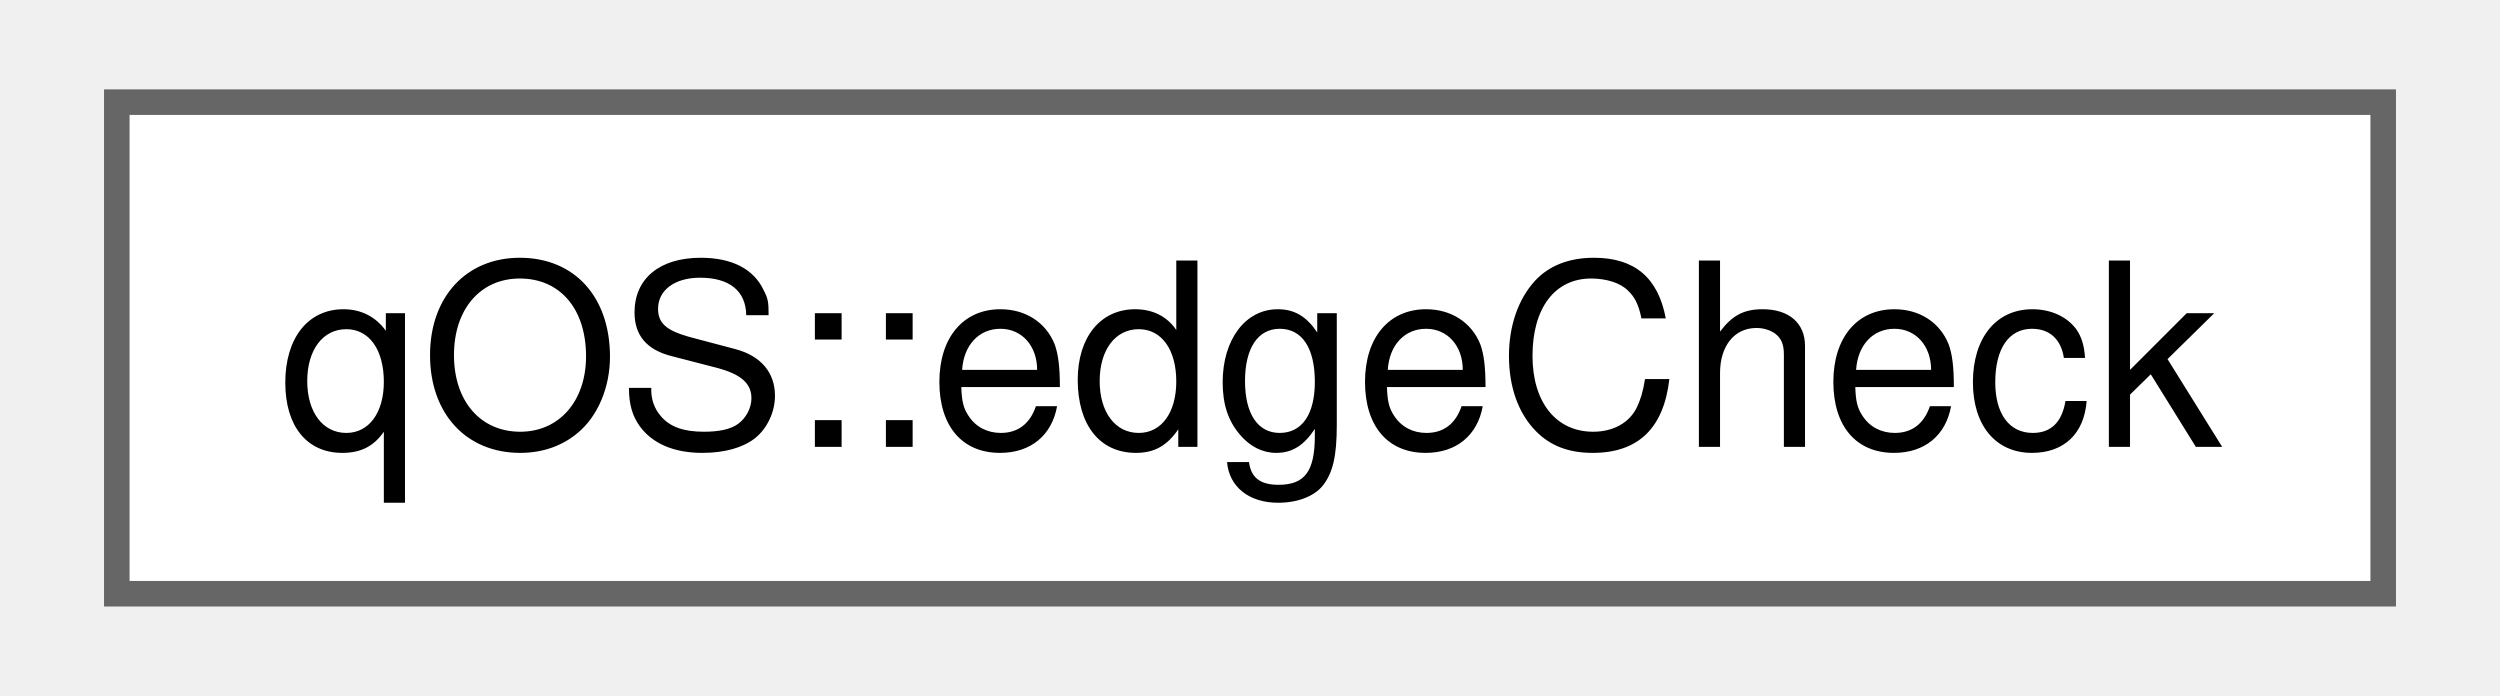
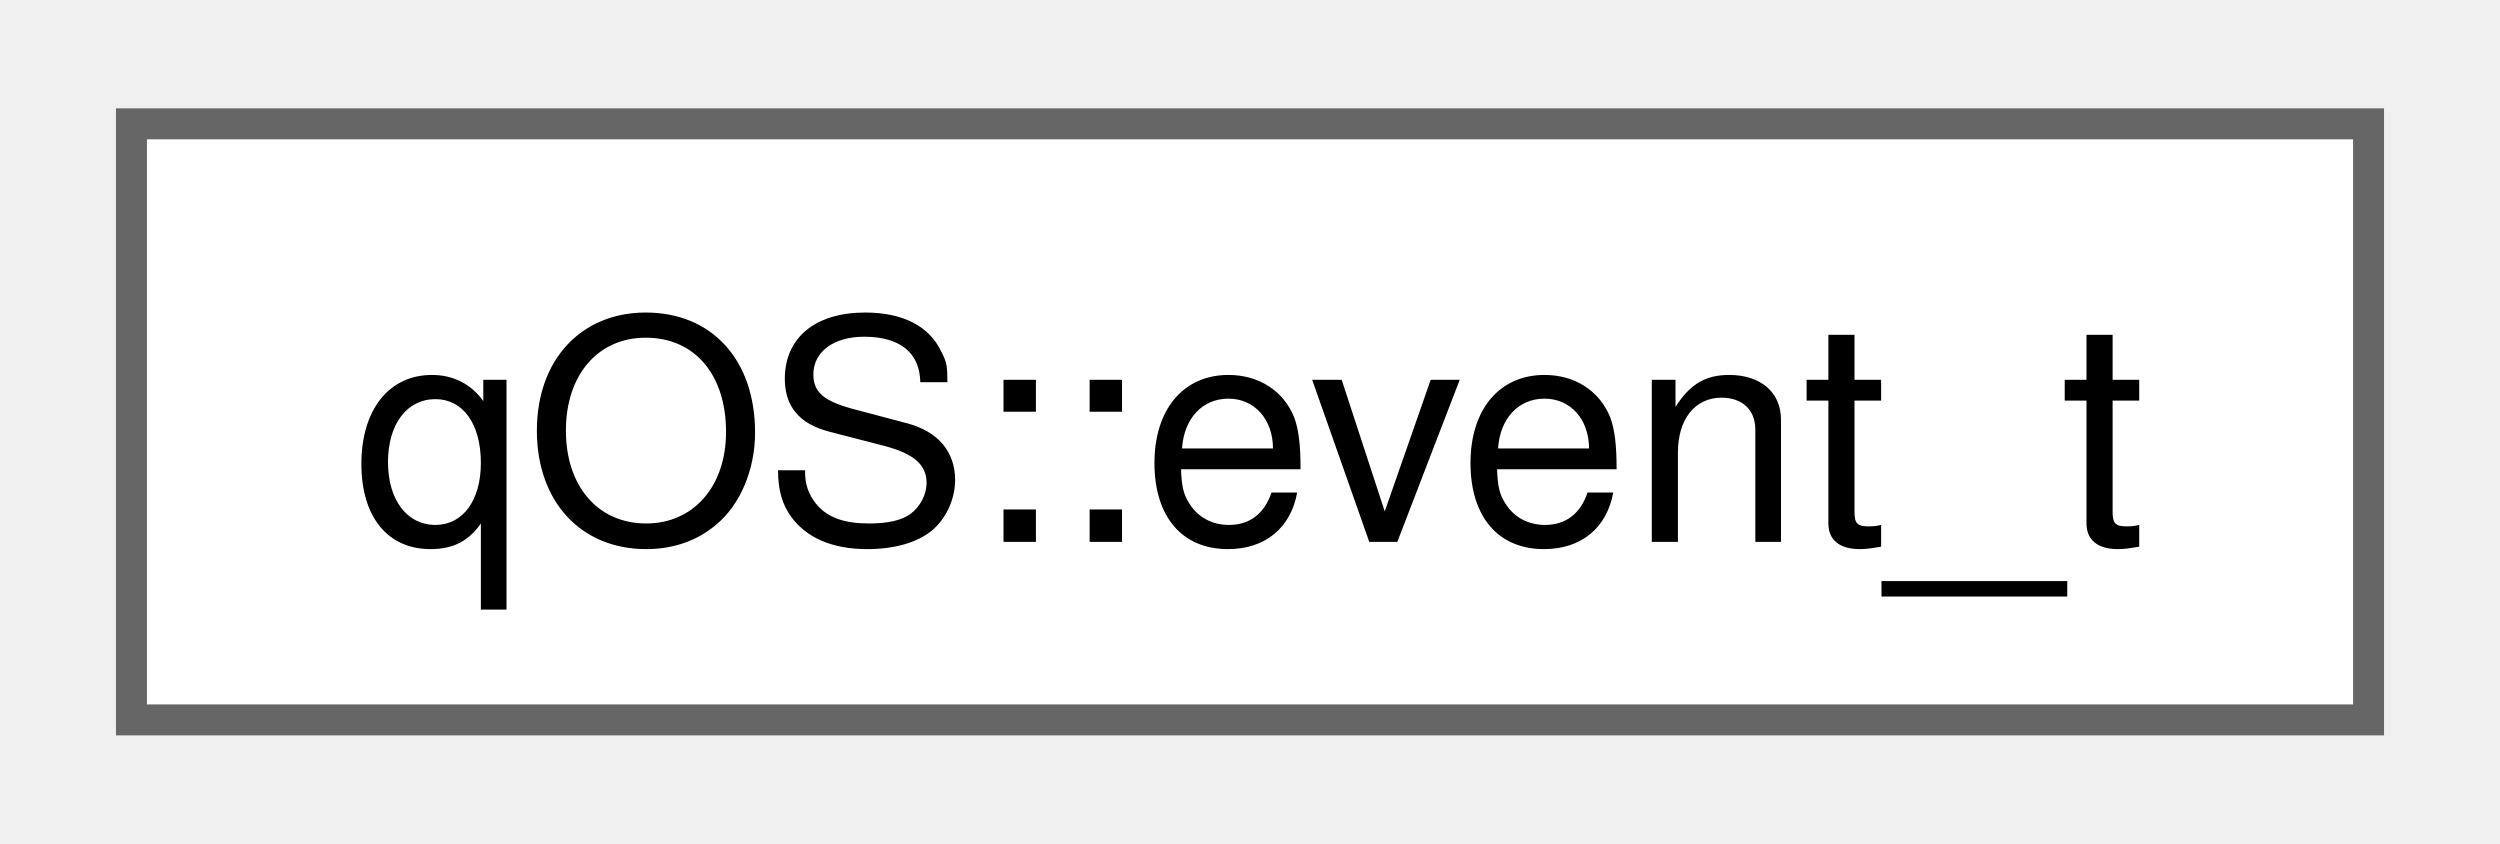
- <svg xmlns="http://www.w3.org/2000/svg" xmlns:xlink="http://www.w3.org/1999/xlink" width="97pt" height="27pt" viewBox="0.00 0.00 96.75 27.25">
+ <svg xmlns="http://www.w3.org/2000/svg" xmlns:xlink="http://www.w3.org/1999/xlink" width="80pt" height="27pt" viewBox="0.00 0.00 80.25 27.25">
  <g id="graph0" class="graph" transform="scale(1 1) rotate(0) translate(4 23.25)">
    <g id="Node000000" class="node">
      <g id="a_Node000000">
-         <a xlink:href="classq_o_s_1_1edge_check.html" target="_top" xlink:title="An I/O edge check object.">
-           <polygon fill="white" stroke="#666666" points="88.75,-19.25 0,-19.25 0,0 88.75,0 88.75,-19.25" />
-           <text text-anchor="middle" x="44.38" y="-5.75" font-family="Helvetica,sans-Serif" font-size="10.00">qOS::edgeCheck</text>
+         <a xlink:href="classq_o_s_1_1event__t.html" target="_top" xlink:title="The task argument with all the regarding information of the task execution.">
+           <polygon fill="white" stroke="#666666" points="72.25,-19.25 0,-19.25 0,0 72.25,0 72.25,-19.25" />
+           <text text-anchor="middle" x="36.12" y="-5.75" font-family="Helvetica,sans-Serif" font-size="10.00">qOS::event_t</text>
        </a>
      </g>
    </g>
  </g>
</svg>
